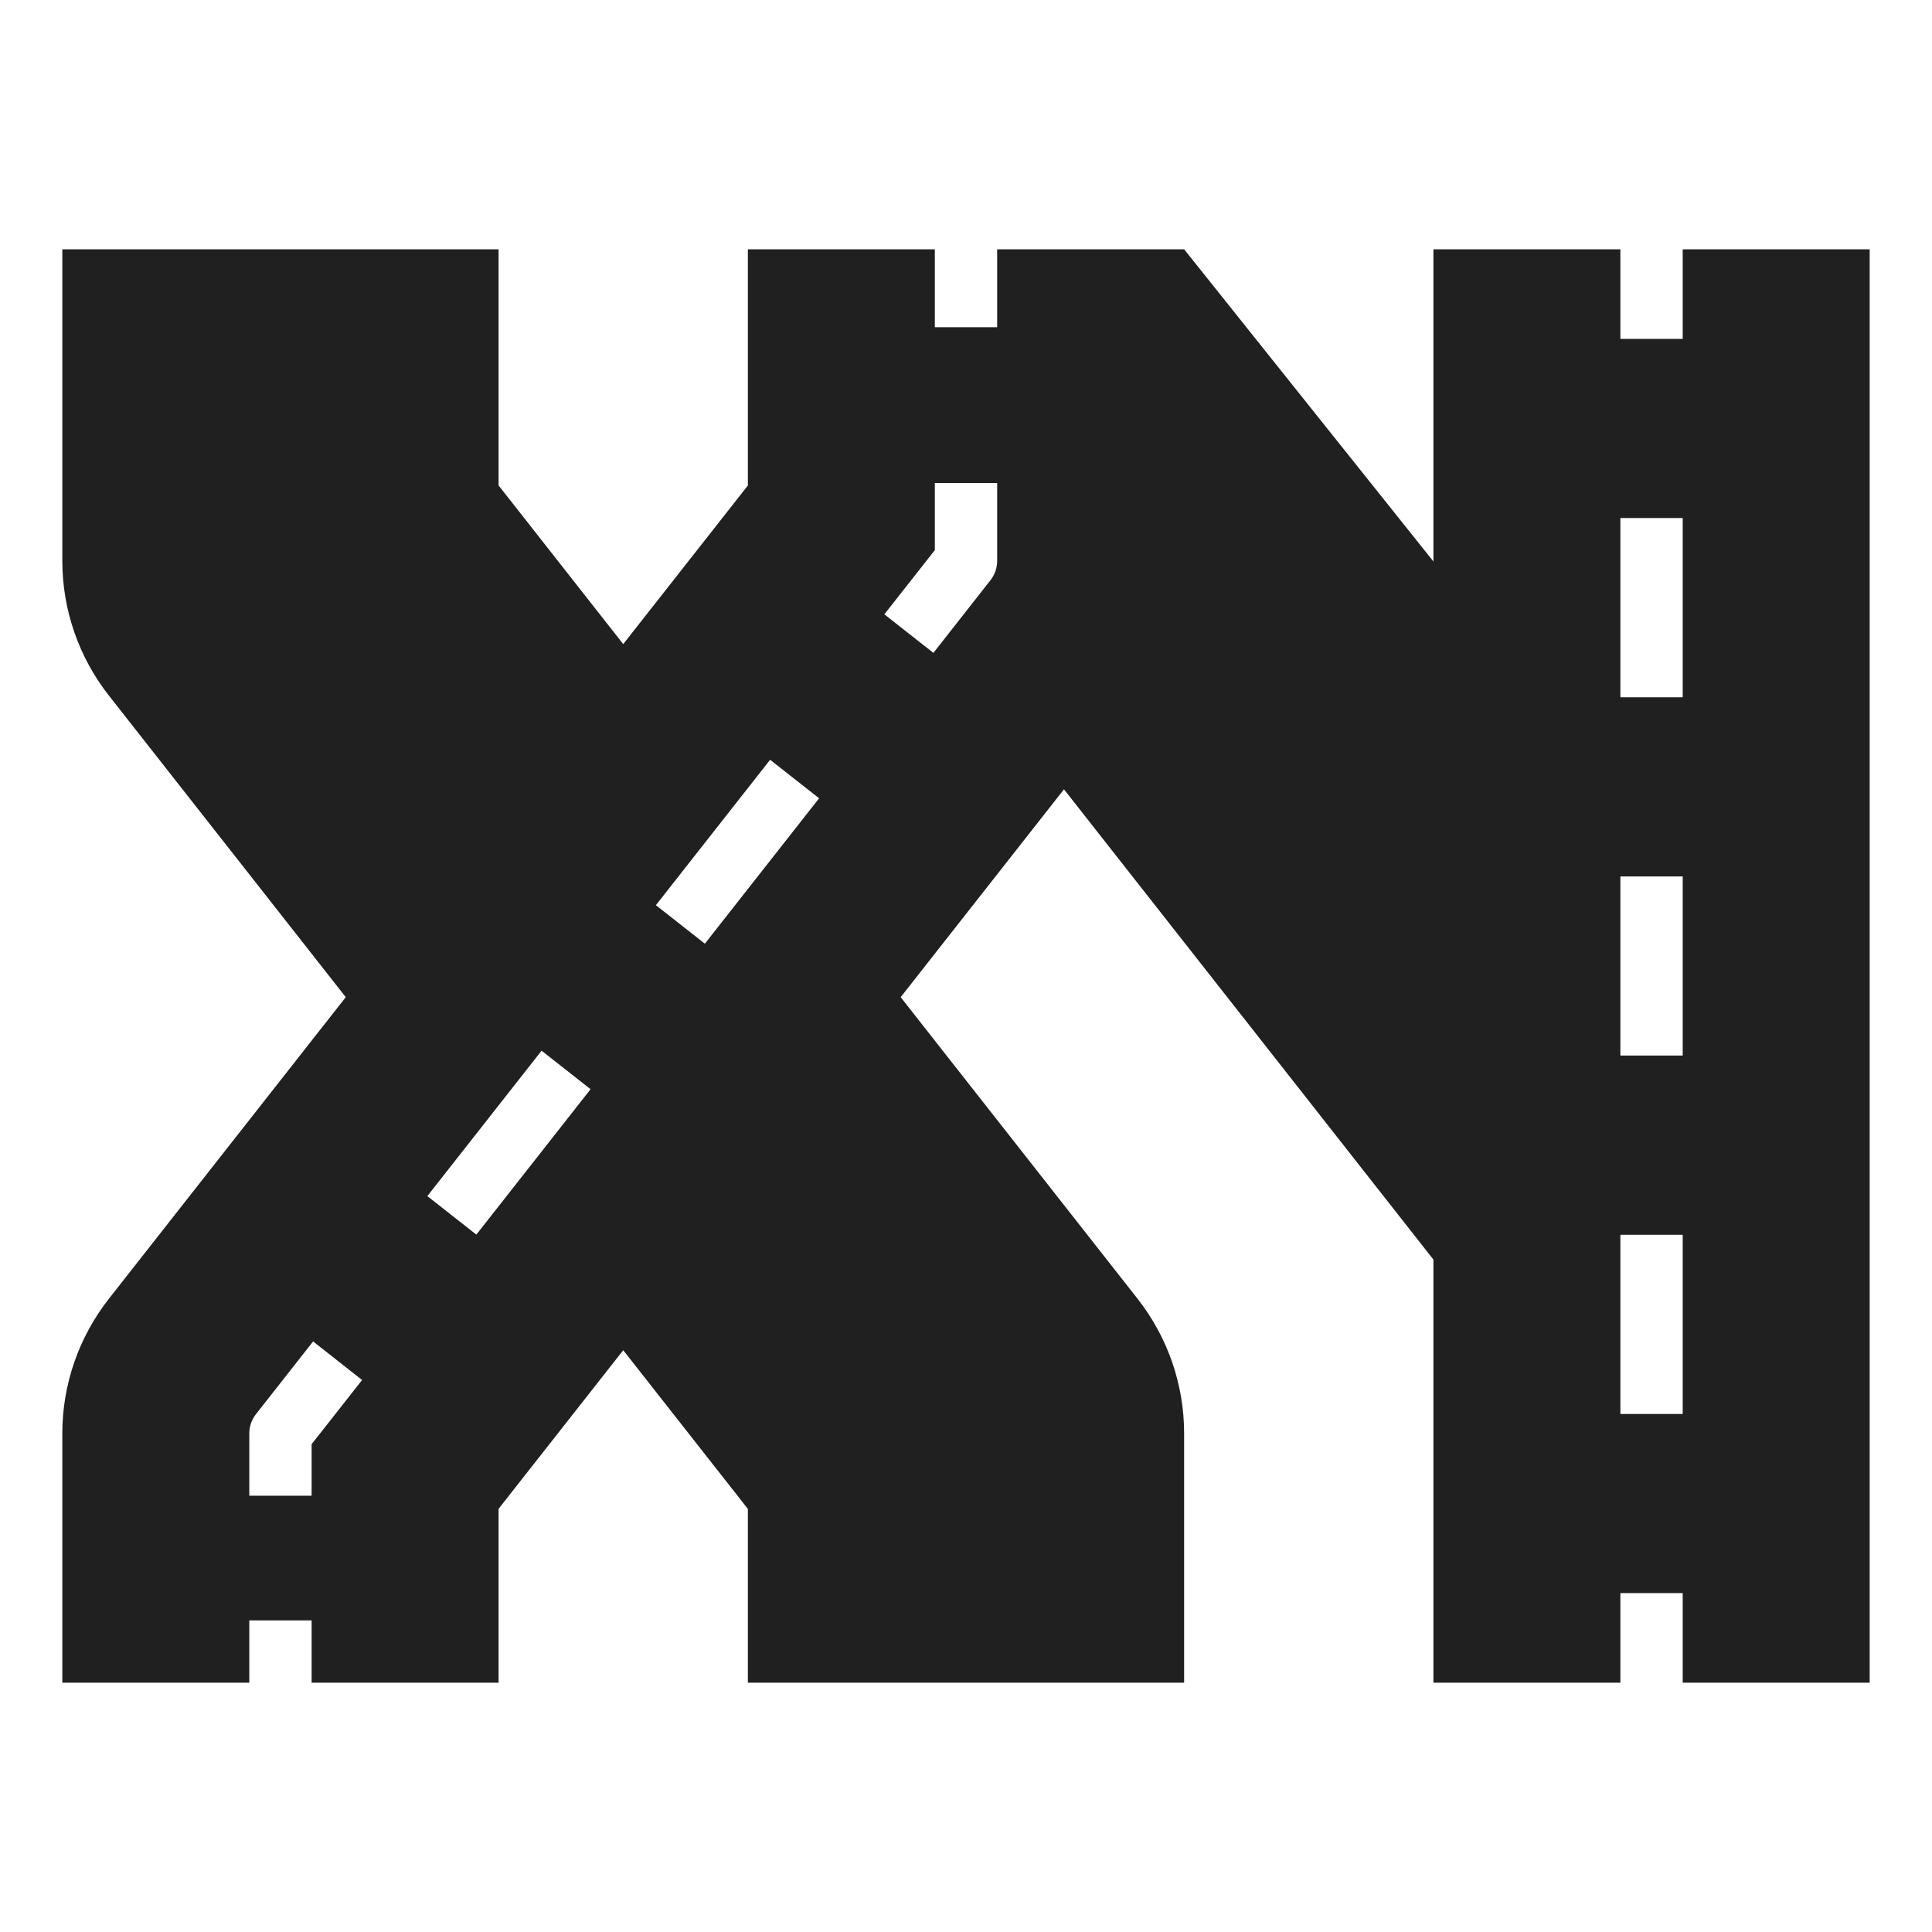
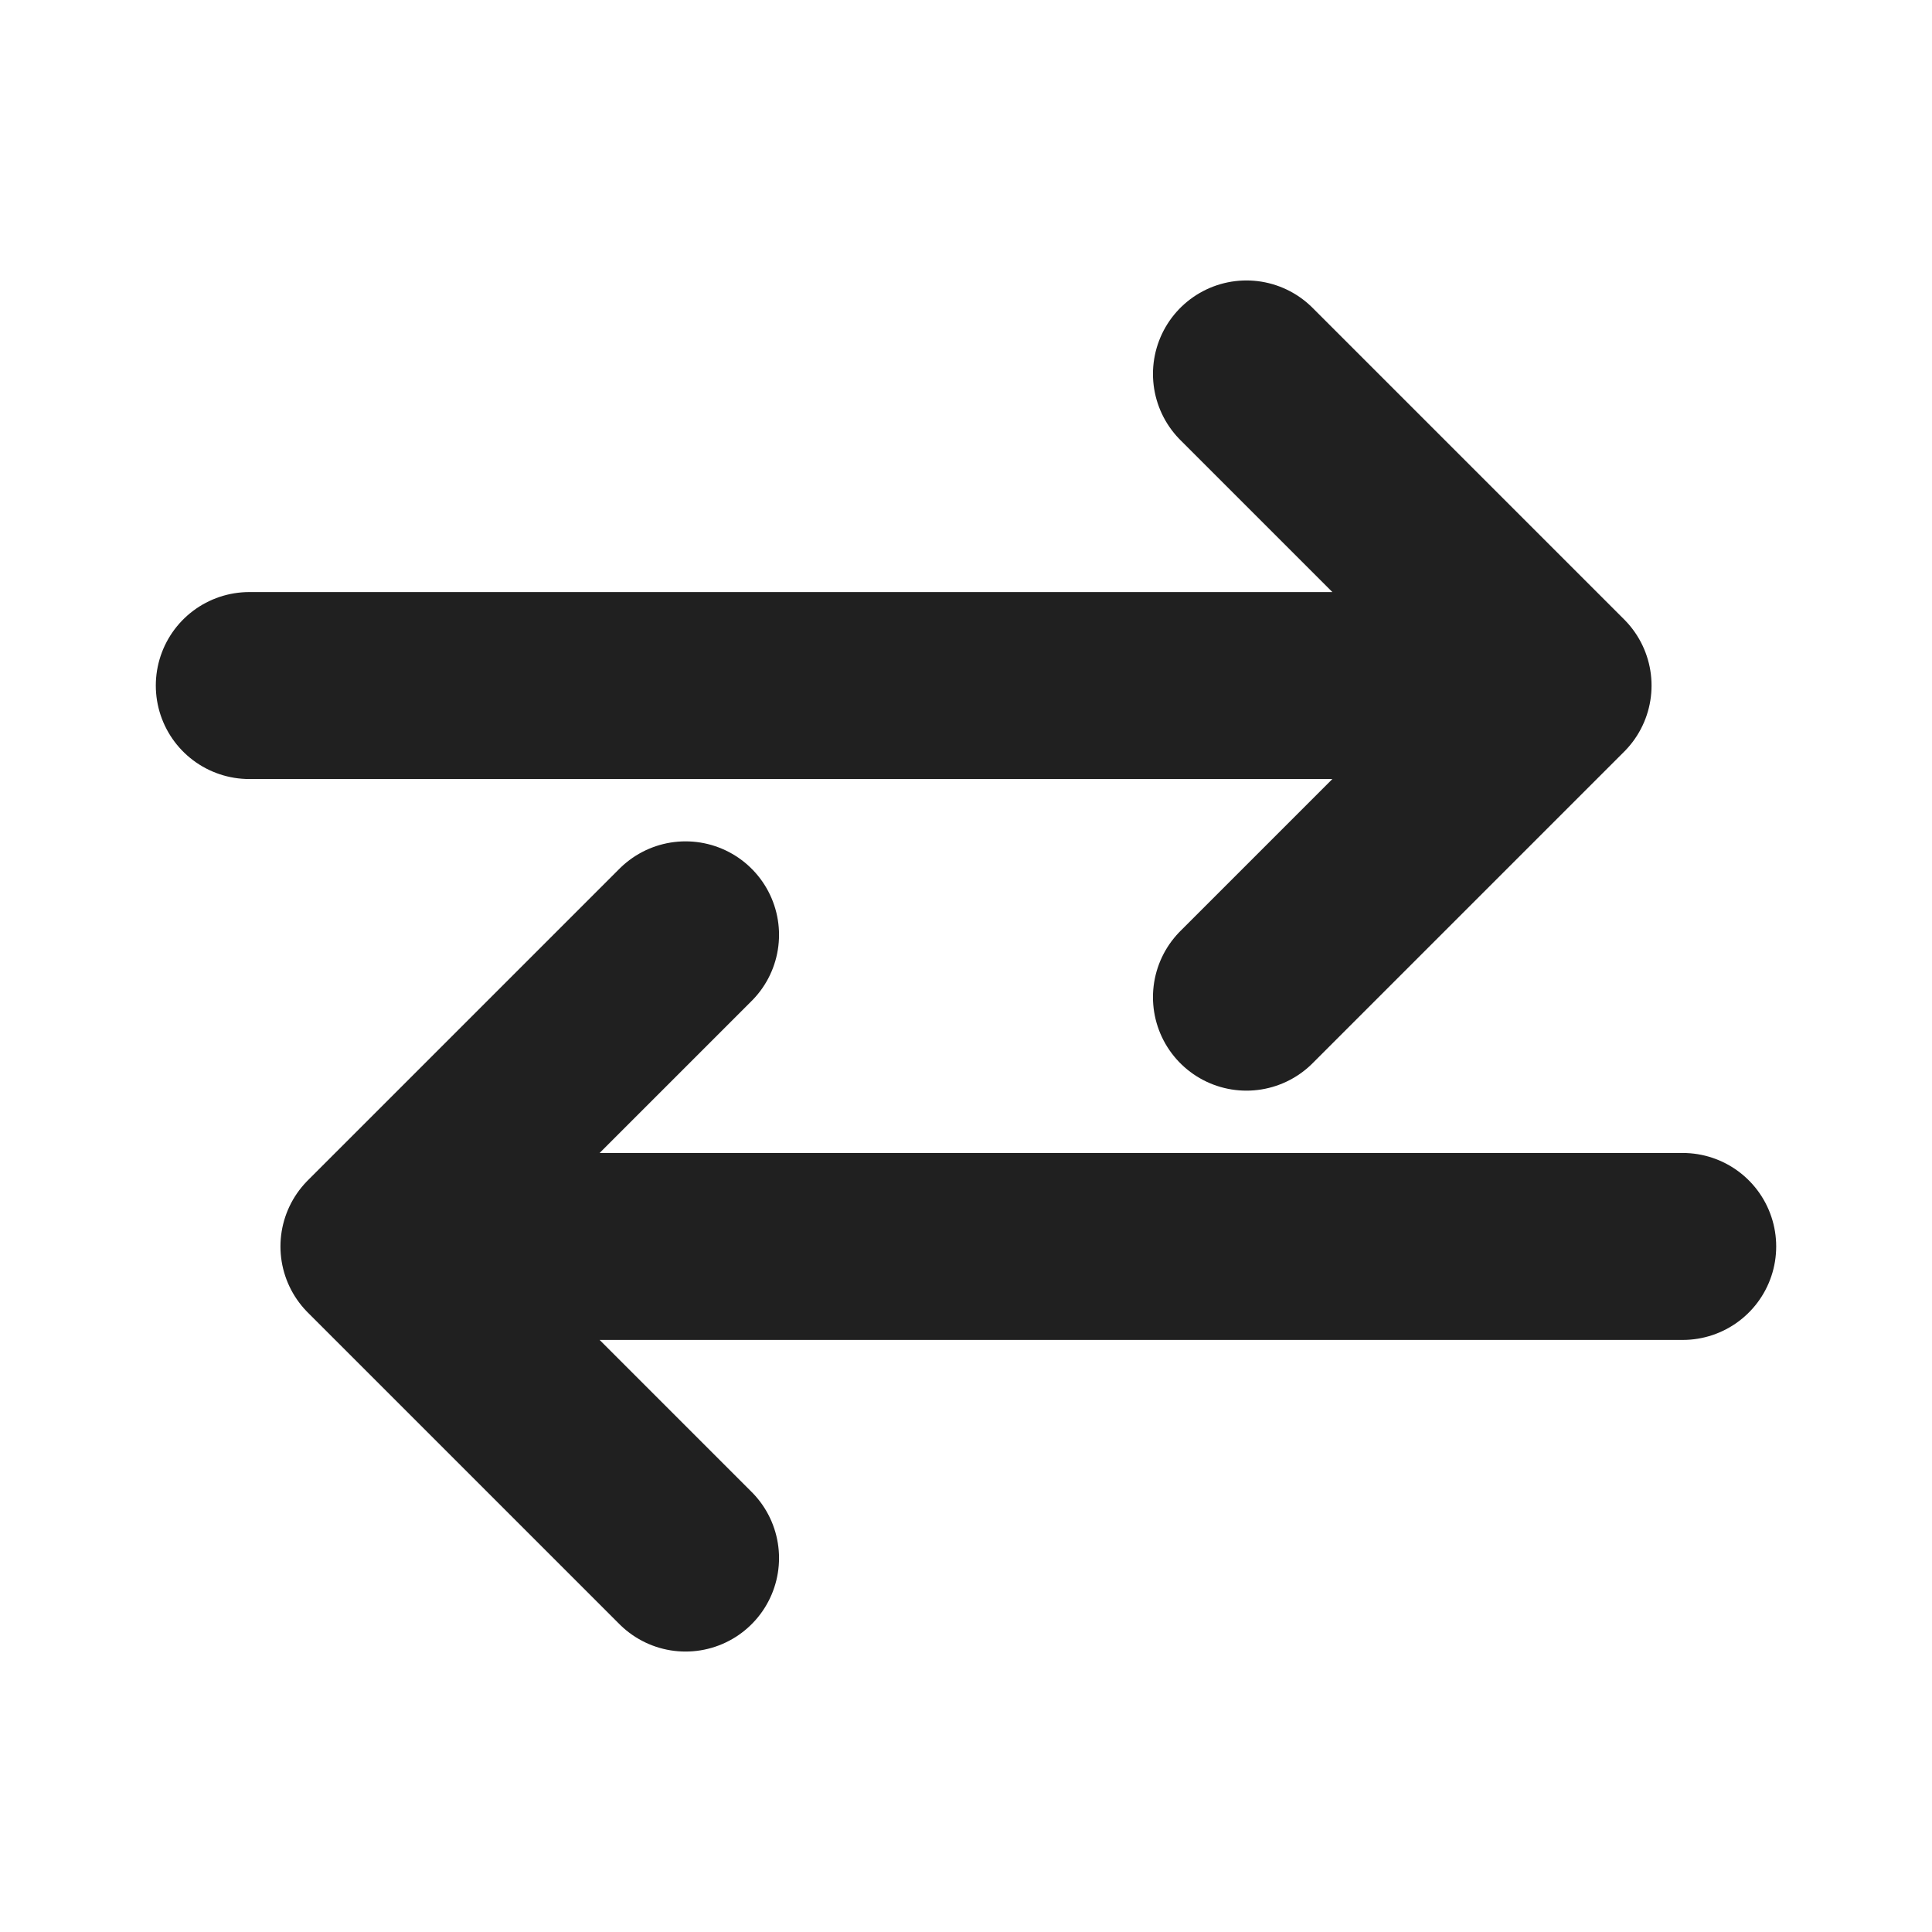
- <svg xmlns="http://www.w3.org/2000/svg" width="31" height="31" fill="none">
-   <path fill="#202020" fill-rule="evenodd" d="M8 7.79V4H1v5a3.5 3.5 0 0 0 .748 2.162L5.548 16l-3.8 4.838A3.5 3.5 0 0 0 1 23v4h3v-1h1v1h3v-2.79l2-2.545 2 2.546V27h7v-4a3.5 3.5 0 0 0-.748-2.162L14.452 16l2.62-3.335L23 20.211V27h7V4h-3v1.438h-1V4h-3v5.009L19 4h-3v1.25h-1V4h-3v3.79l-2 2.545-2-2.546ZM16 9V7.75h-1v1.077l-.81 1.03.787.619.916-1.167A.5.5 0 0 0 16 9Zm-4.69 6.142 1.833-2.333-.786-.618-1.833 2.333.786.618ZM7.643 19.81l1.833-2.333-.786-.618-1.833 2.333.786.618ZM5 23.173l.81-1.03-.786-.619-.917 1.167A.5.5 0 0 0 4 23v1h1v-.827Zm21-11.985V8.312h1v2.876h-1Zm0 5.75v-2.875h1v2.874h-1Zm0 5.75v-2.875h1v2.875h-1ZM26 27v-1.438h1V27h-1Z" clip-rule="evenodd" />
+ <svg xmlns="http://www.w3.org/2000/svg" width="31" height="31" viewBox="0 0 31 31" fill="none">
+   <g stroke="#202020" stroke-width="3" stroke-linecap="round" stroke-linejoin="round">
+     <path d="M4 11h21M20 6l5 5-5 5" />
+     <path d="M27 20H6M11 15l-5 5 5 5" />
+   </g>
</svg>
